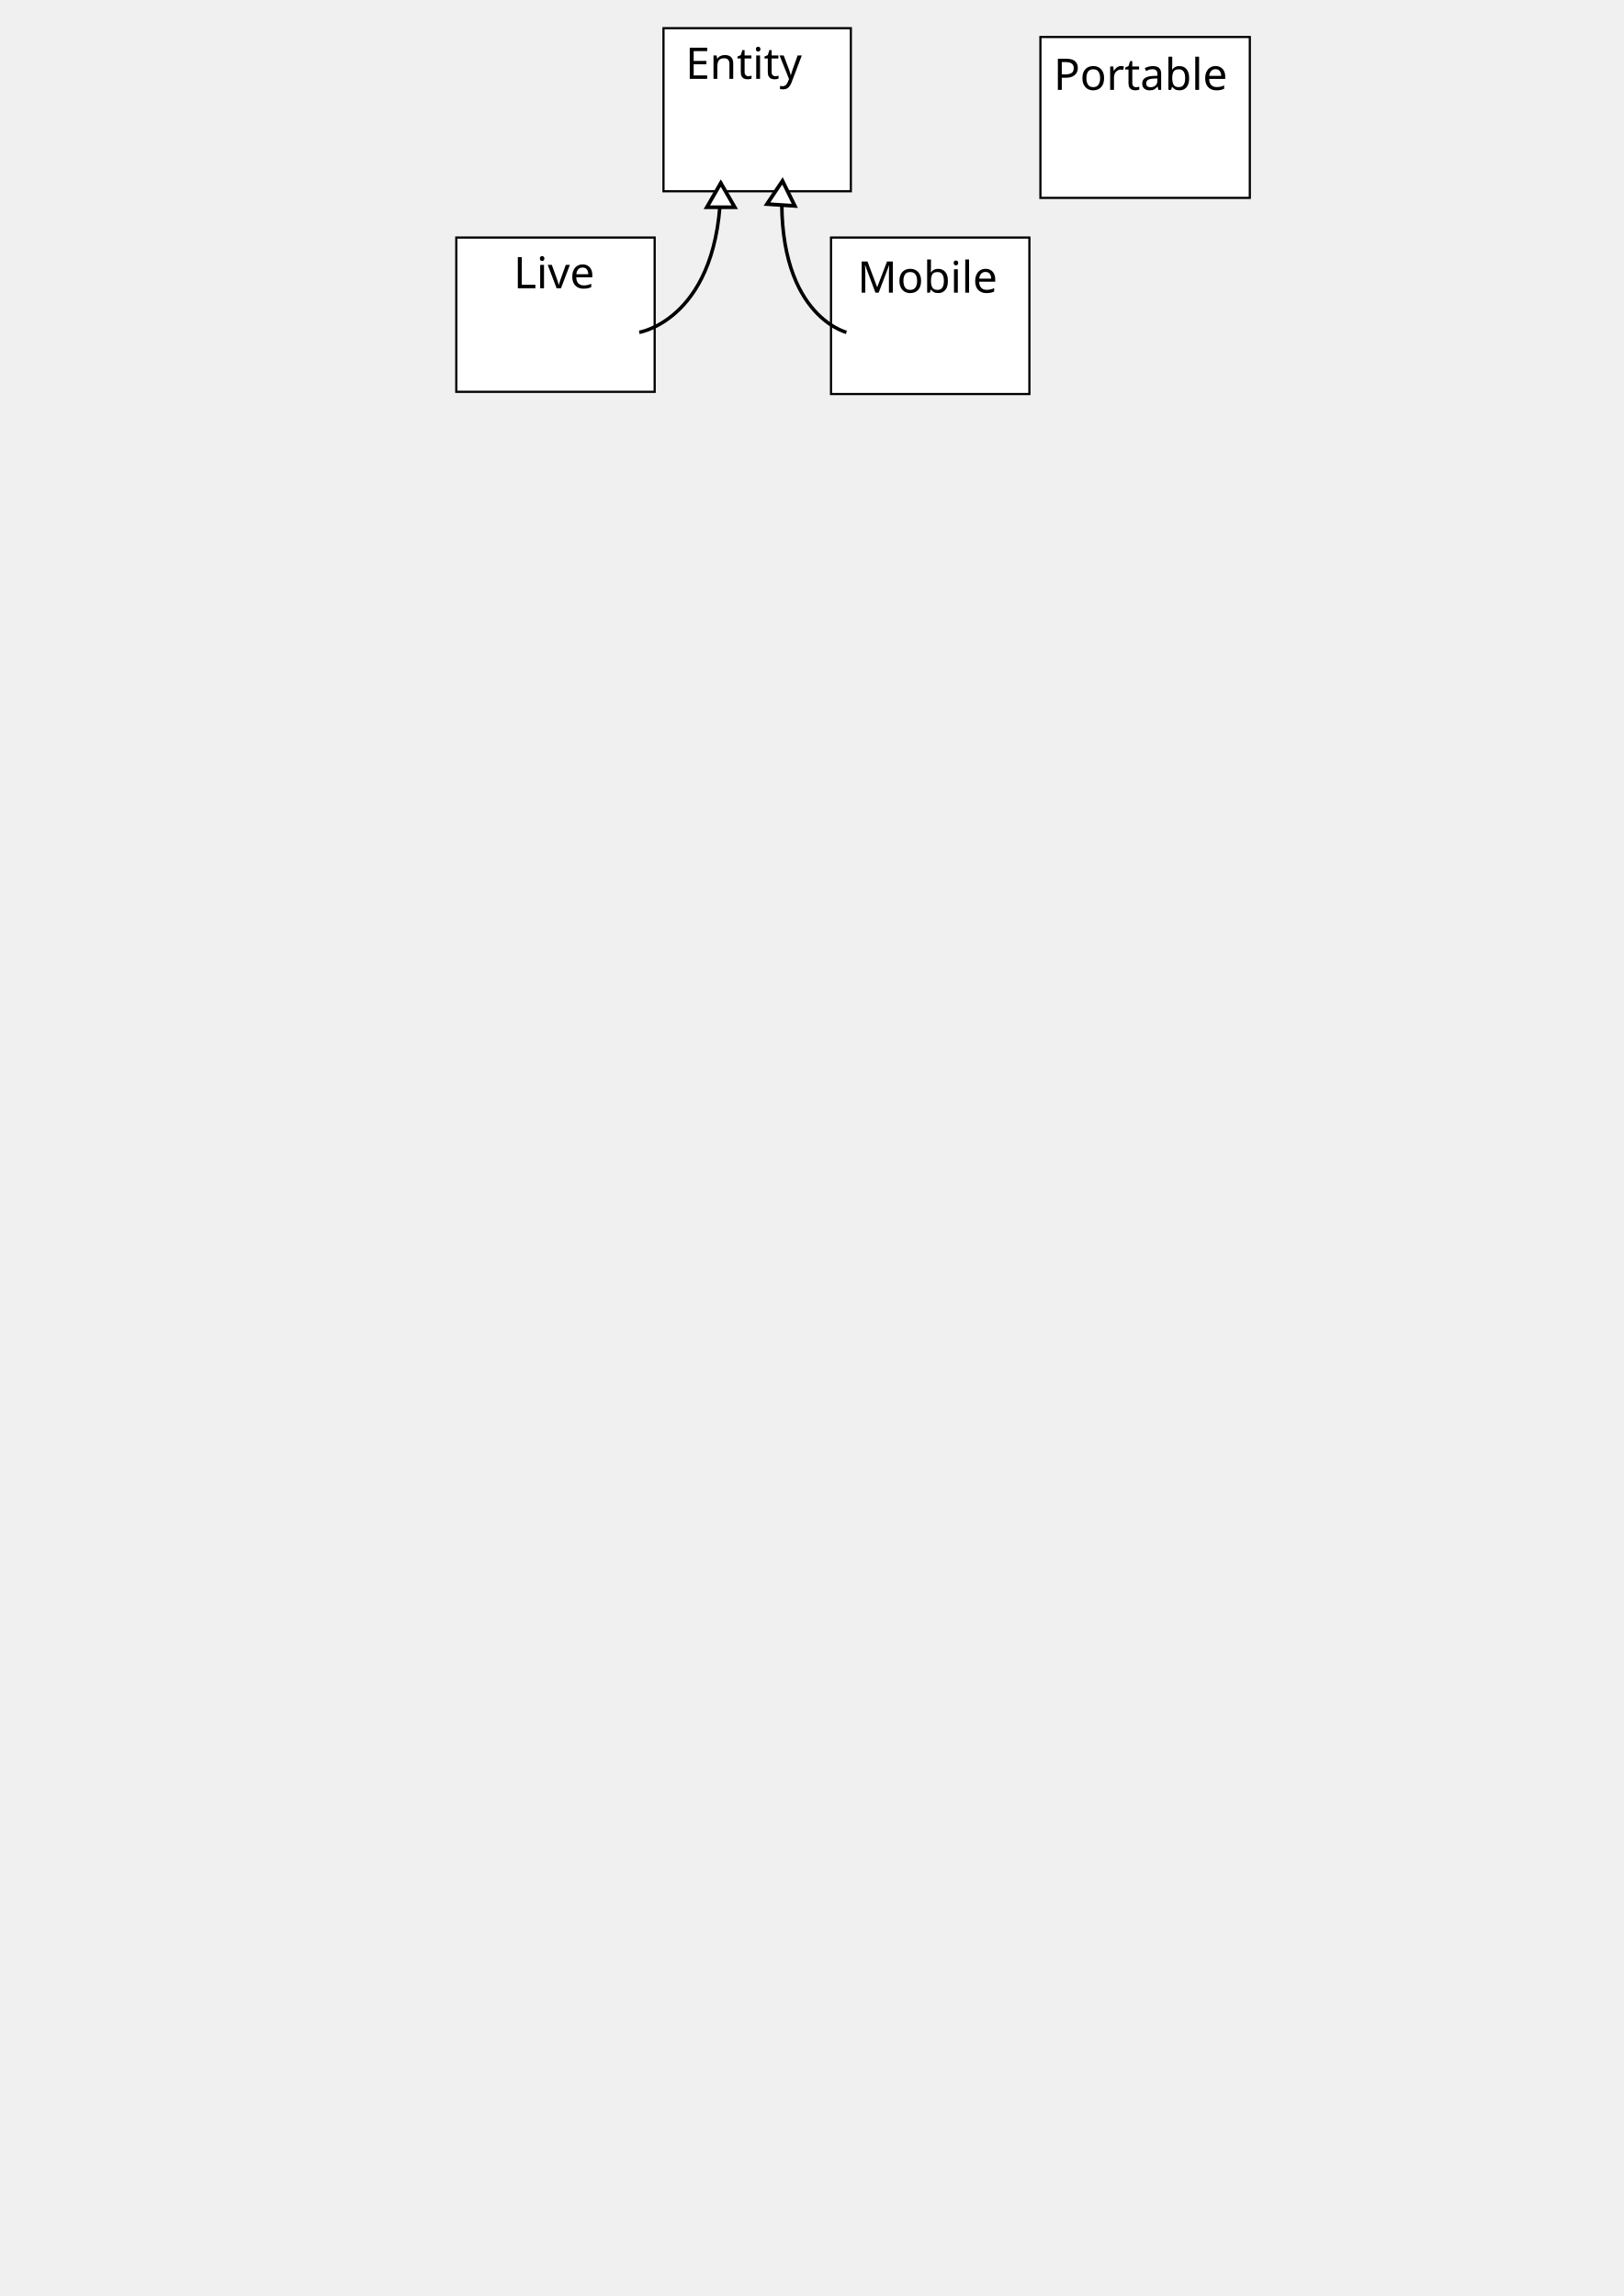
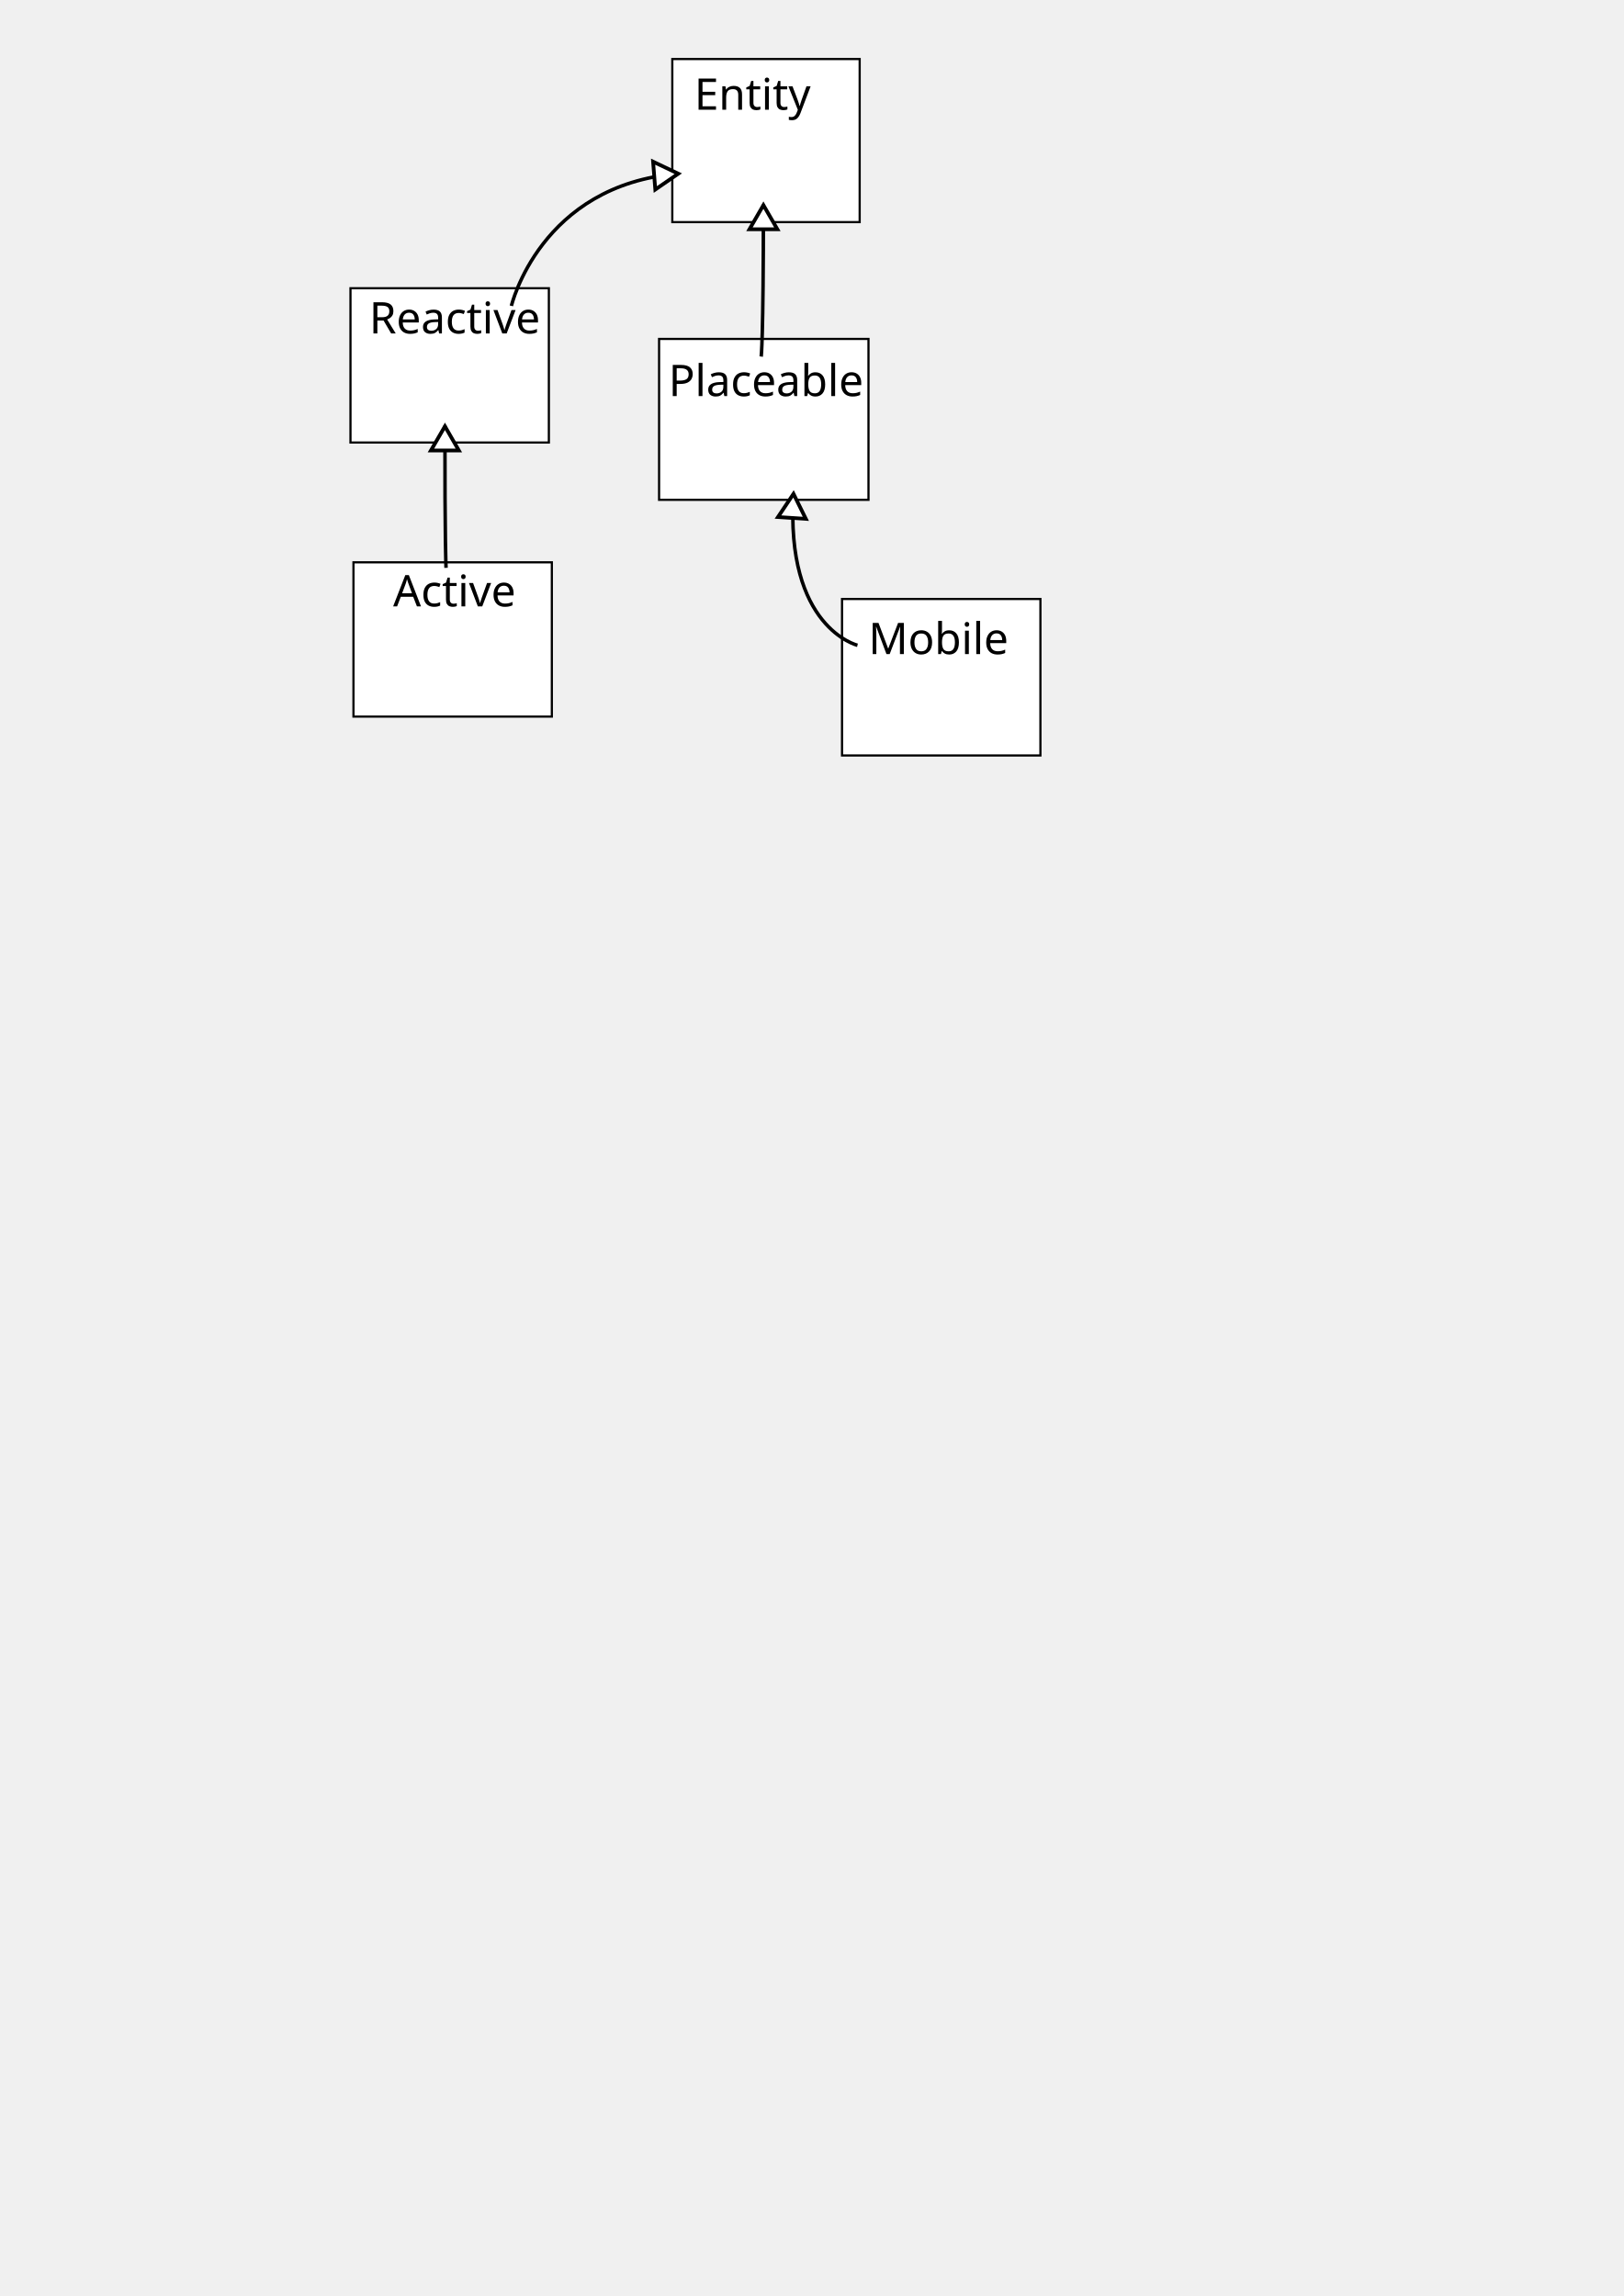
<svg xmlns="http://www.w3.org/2000/svg" width="744.094" height="1052.362" id="svg14104" version="1.1">
  <defs id="defs14106">
    <marker orient="auto" refY="0.0" refX="0.0" id="EmptyTriangleInL" style="overflow:visible">
      <path id="path7883" d="M 5.77,0.0 L -2.88,5.0 L -2.88,-5.0 L 5.77,0.0 z " style="fill-rule:evenodd;fill:#FFFFFF;stroke:#000000;stroke-width:1.0pt" transform="scale(-0.8) translate(-6,0)" />
    </marker>
+     <marker orient="auto" refY="0" refX="0" id="EmptyTriangleInL-1" style="overflow:visible">
+       <path id="path7883-7" d="m 5.77,0 -8.65,5 0,-10 8.65,5 z" style="fill:#ffffff;fill-rule:evenodd;stroke:#000000;stroke-width:1pt" transform="matrix(-0.8,0,0,-0.8,4.8,0)" />
+     </marker>
+     <marker orient="auto" refY="0" refX="0" id="EmptyTriangleInL-0" style="overflow:visible">
+       <path id="path7883-9" d="m 5.77,0 -8.65,5 0,-10 8.65,5 z" style="fill:#ffffff;fill-rule:evenodd;stroke:#000000;stroke-width:1pt" transform="matrix(-0.8,0,0,-0.8,4.8,0)" />
+     </marker>
  </defs>
  <g id="layer1">
-     <g id="g14238">
-       <rect y="12.915" x="304.056" height="74.751" width="85.863" id="rect14232" style="fill:#ffffff;fill-opacity:1;stroke:#000000;stroke-width:1;stroke-miterlimit:4;stroke-opacity:1;stroke-dasharray:none;stroke-dashoffset:0" />
-       <text id="text14234" y="36.149" x="314.157" style="font-size:20px;font-style:normal;font-weight:normal;line-height:125%;letter-spacing:0px;word-spacing:0px;fill:#000000;fill-opacity:1;stroke:none;font-family:Sans" xml:space="preserve">
-         <tspan y="36.149" x="314.157" id="tspan14236">Entity</tspan>
+     <g id="g3062">
+       <rect y="27.057" x="308.097" height="74.751" width="85.863" id="rect14232" style="fill:#ffffff;fill-opacity:1;stroke:#000000;stroke-width:1;stroke-miterlimit:4;stroke-opacity:1;stroke-dasharray:none;stroke-dashoffset:0" />
+       <text id="text14234" y="50.291" x="318.198" style="font-size:20px;font-style:normal;font-weight:normal;line-height:125%;letter-spacing:0px;word-spacing:0px;fill:#000000;fill-opacity:1;stroke:none;font-family:Sans" xml:space="preserve">
+         <tspan y="50.291" x="318.198" id="tspan14236">Entity</tspan>
      </text>
    </g>
-     <g id="g14260" transform="translate(356.5838,92.93403)">
-       <rect y="15.946" x="24.244" height="71.721" width="90.914" id="rect14243" style="fill:#ffffff;fill-opacity:1;stroke:#000000;stroke-width:1;stroke-miterlimit:4;stroke-opacity:1;stroke-dasharray:none;stroke-dashoffset:0" />
-       <text id="text14245" y="41.199" x="36.365" style="font-size:20px;font-style:normal;font-weight:normal;line-height:125%;letter-spacing:0px;word-spacing:0px;fill:#000000;fill-opacity:1;stroke:none;font-family:Sans" xml:space="preserve">
-         <tspan y="41.199" x="36.365" id="tspan14247">Mobile</tspan>
+     <g id="g3072">
+       <rect y="274.545" x="385.878" height="71.721" width="90.914" id="rect14243" style="fill:#ffffff;fill-opacity:1;stroke:#000000;stroke-width:1;stroke-miterlimit:4;stroke-opacity:1;stroke-dasharray:none;stroke-dashoffset:0" />
+       <text id="text14245" y="299.799" x="398" style="font-size:20px;font-style:normal;font-weight:normal;line-height:125%;letter-spacing:0px;word-spacing:0px;fill:#000000;fill-opacity:1;stroke:none;font-family:Sans" xml:space="preserve">
+         <tspan y="299.799" x="398" id="tspan14247">Mobile</tspan>
+       </text>
+       <flowRoot xml:space="preserve" id="flowRoot3085" style="font-size:8px;font-style:normal;font-weight:normal;line-height:125%;letter-spacing:0px;word-spacing:0px;fill:#000000;fill-opacity:1;stroke:none;font-family:Sans" transform="translate(4.285714,-0.1785714)">
+         <flowRegion id="flowRegion3087">
+           <rect id="rect3089" width="63.929" height="24.107" x="396.071" y="307.362" />
+         </flowRegion>
+         <flowPara id="flowPara3091">speed</flowPara>
+       </flowRoot>
+     </g>
+     <g id="g3057">
+       <rect y="132.113" x="160.614" height="70.711" width="90.914" id="rect14265" style="fill:#ffffff;fill-opacity:1;stroke:#000000;stroke-width:1;stroke-miterlimit:4;stroke-opacity:1;stroke-dasharray:none;stroke-dashoffset:0" />
+       <text id="text14267" y="152.821" x="169.201" style="font-size:20px;font-style:normal;font-weight:normal;line-height:125%;letter-spacing:0px;word-spacing:0px;fill:#000000;fill-opacity:1;stroke:none;font-family:Sans" xml:space="preserve">
+         <tspan y="152.821" x="169.201" id="tspan16067">Reactive</tspan>
      </text>
    </g>
-     <g id="g16062" transform="translate(5.050763,-4.04061)">
-       <rect y="112.92" x="204.051" height="70.711" width="90.914" id="rect14265" style="fill:#ffffff;fill-opacity:1;stroke:#000000;stroke-width:1;stroke-miterlimit:4;stroke-opacity:1;stroke-dasharray:none;stroke-dashoffset:0" />
-       <text id="text14267" y="136.154" x="230.315" style="font-size:20px;font-style:normal;font-weight:normal;line-height:125%;letter-spacing:0px;word-spacing:0px;fill:#000000;fill-opacity:1;stroke:none;font-family:Sans" xml:space="preserve">
-         <tspan y="136.154" x="230.315" id="tspan16067">Live</tspan>
+     <text id="text3027" y="164.438" x="167.685" style="font-size:10px;font-style:normal;font-weight:normal;line-height:125%;letter-spacing:0px;word-spacing:0px;fill:#000000;fill-opacity:1;stroke:none;font-family:Sans" xml:space="preserve">
+       <tspan y="164.438" x="167.685" id="tspan3029" />
+     </text>
+     <text id="text3031" y="202.362" x="310" style="font-size:8px;font-style:normal;font-weight:normal;line-height:125%;letter-spacing:0px;word-spacing:0px;fill:#000000;fill-opacity:1;stroke:none;font-family:Sans" xml:space="preserve">
+       <tspan y="202.362" x="310" id="tspan3033" />
+     </text>
+     <text id="text3035" y="201.291" x="276.786" style="font-size:8px;font-style:normal;font-weight:normal;line-height:125%;letter-spacing:0px;word-spacing:0px;fill:#000000;fill-opacity:1;stroke:none;font-family:Sans" xml:space="preserve">
+       <tspan y="201.291" x="276.786" id="tspan3037" />
+     </text>
+     <g id="g3067">
+       <rect y="155.347" x="302.036" height="73.741" width="95.965" id="rect16082" style="fill:#ffffff;fill-opacity:1;stroke:#000000;stroke-width:1;stroke-miterlimit:4;stroke-opacity:1;stroke-dasharray:none;stroke-dashoffset:0" />
+       <text id="text16084" y="181.539" x="306.372" style="font-size:20px;font-style:normal;font-weight:normal;line-height:125%;letter-spacing:0px;word-spacing:0px;fill:#000000;fill-opacity:1;stroke:none;font-family:Sans" xml:space="preserve">
+         <tspan y="181.539" x="306.372" id="tspan16086">Placeable</tspan>
+       </text>
+       <flowRoot xml:space="preserve" id="flowRoot3077" style="font-size:8px;font-style:normal;font-weight:normal;line-height:125%;letter-spacing:0px;word-spacing:0px;fill:#000000;fill-opacity:1;stroke:none;font-family:Sans">
+         <flowRegion id="flowRegion3079">
+           <rect id="rect3081" width="56.964" height="19.107" x="310" y="189.684" />
+         </flowRegion>
+         <flowPara id="flowPara3083">position</flowPara>
+       </flowRoot>
+     </g>
+     <g transform="translate(1.365222,125.6239)" id="g3057-4">
+       <rect y="132.113" x="160.614" height="70.711" width="90.914" id="rect14265-8" style="fill:#ffffff;fill-opacity:1;stroke:#000000;stroke-width:1;stroke-miterlimit:4;stroke-opacity:1;stroke-dasharray:none;stroke-dashoffset:0" />
+       <text id="text14267-8" y="152.316" x="178.797" style="font-size:20px;font-style:normal;font-weight:normal;line-height:125%;letter-spacing:0px;word-spacing:0px;fill:#000000;fill-opacity:1;stroke:none;font-family:Sans" xml:space="preserve">
+         <tspan y="152.316" x="178.797" id="tspan16067-2">Active</tspan>
      </text>
    </g>
-     <g id="g16088" transform="translate(-18.18275,0)">
-       <rect y="16.956" x="494.975" height="73.741" width="95.965" id="rect16082" style="fill:#ffffff;fill-opacity:1;stroke:#000000;stroke-width:1;stroke-miterlimit:4;stroke-opacity:1;stroke-dasharray:none;stroke-dashoffset:0" />
-       <text id="text16084" y="41.199" x="501.036" style="font-size:20px;font-style:normal;font-weight:normal;line-height:125%;letter-spacing:0px;word-spacing:0px;fill:#000000;fill-opacity:1;stroke:none;font-family:Sans" xml:space="preserve">
-         <tspan y="41.199" x="501.036" id="tspan16086">Portable</tspan>
-       </text>
-     </g>
+     <path style="fill:none;stroke:#000000;stroke-width:1.6;stroke-linecap:butt;stroke-linejoin:miter;stroke-miterlimit:4;stroke-opacity:1;stroke-dasharray:none;marker-start:url(#EmptyTriangleInL);marker-end:none" d="m 203.901,195.108 c -0.073,54.014 0.505,65.155 0.505,65.155" id="path14276-45" />
  </g>
  <g id="layer3">
-     <path style="fill:none;stroke:#000000;stroke-width:1.6;stroke-linecap:butt;stroke-linejoin:miter;stroke-miterlimit:4;stroke-opacity:1;stroke-dasharray:none;marker-start:url(#EmptyTriangleInL);marker-end:none" d="m 330.32,83.626 c 0,62.629 -37.376,68.69 -37.376,68.69" id="path14276" />
-     <path style="fill:none;stroke:#000000;stroke-width:1.6;stroke-linecap:butt;stroke-linejoin:miter;stroke-miterlimit:4;stroke-opacity:1;stroke-dasharray:none;marker-start:url(#EmptyTriangleInL)" d="m 358.604,82.616 c -4.041,61.619 29.294,69.701 29.294,69.701" id="path14278" />
+     <path style="fill:none;stroke:#000000;stroke-width:1.6;stroke-linecap:butt;stroke-linejoin:miter;stroke-miterlimit:4;stroke-opacity:1;stroke-dasharray:none;marker-start:url(#EmptyTriangleInL);marker-end:none" d="m 311.127,79.585 c -63.64,5.051 -76.772,60.609 -76.772,60.609" id="path14276" />
+     <path style="fill:none;stroke:#000000;stroke-width:1.6;stroke-linecap:butt;stroke-linejoin:miter;stroke-miterlimit:4;stroke-opacity:1;stroke-dasharray:none;marker-start:url(#EmptyTriangleInL)" d="m 363.655,226.057 c -4.041,61.619 29.294,69.701 29.294,69.701" id="path14278" />
+     <path style="fill:none;stroke:#000000;stroke-width:1.6;stroke-linecap:butt;stroke-linejoin:miter;stroke-miterlimit:4;stroke-opacity:1;stroke-dasharray:none;marker-start:url(#EmptyTriangleInL);marker-end:none" d="m 349.848,93.727 c 0,62.629 -1.01,69.701 -1.01,69.701" id="path14276-4" />
  </g>
</svg>
